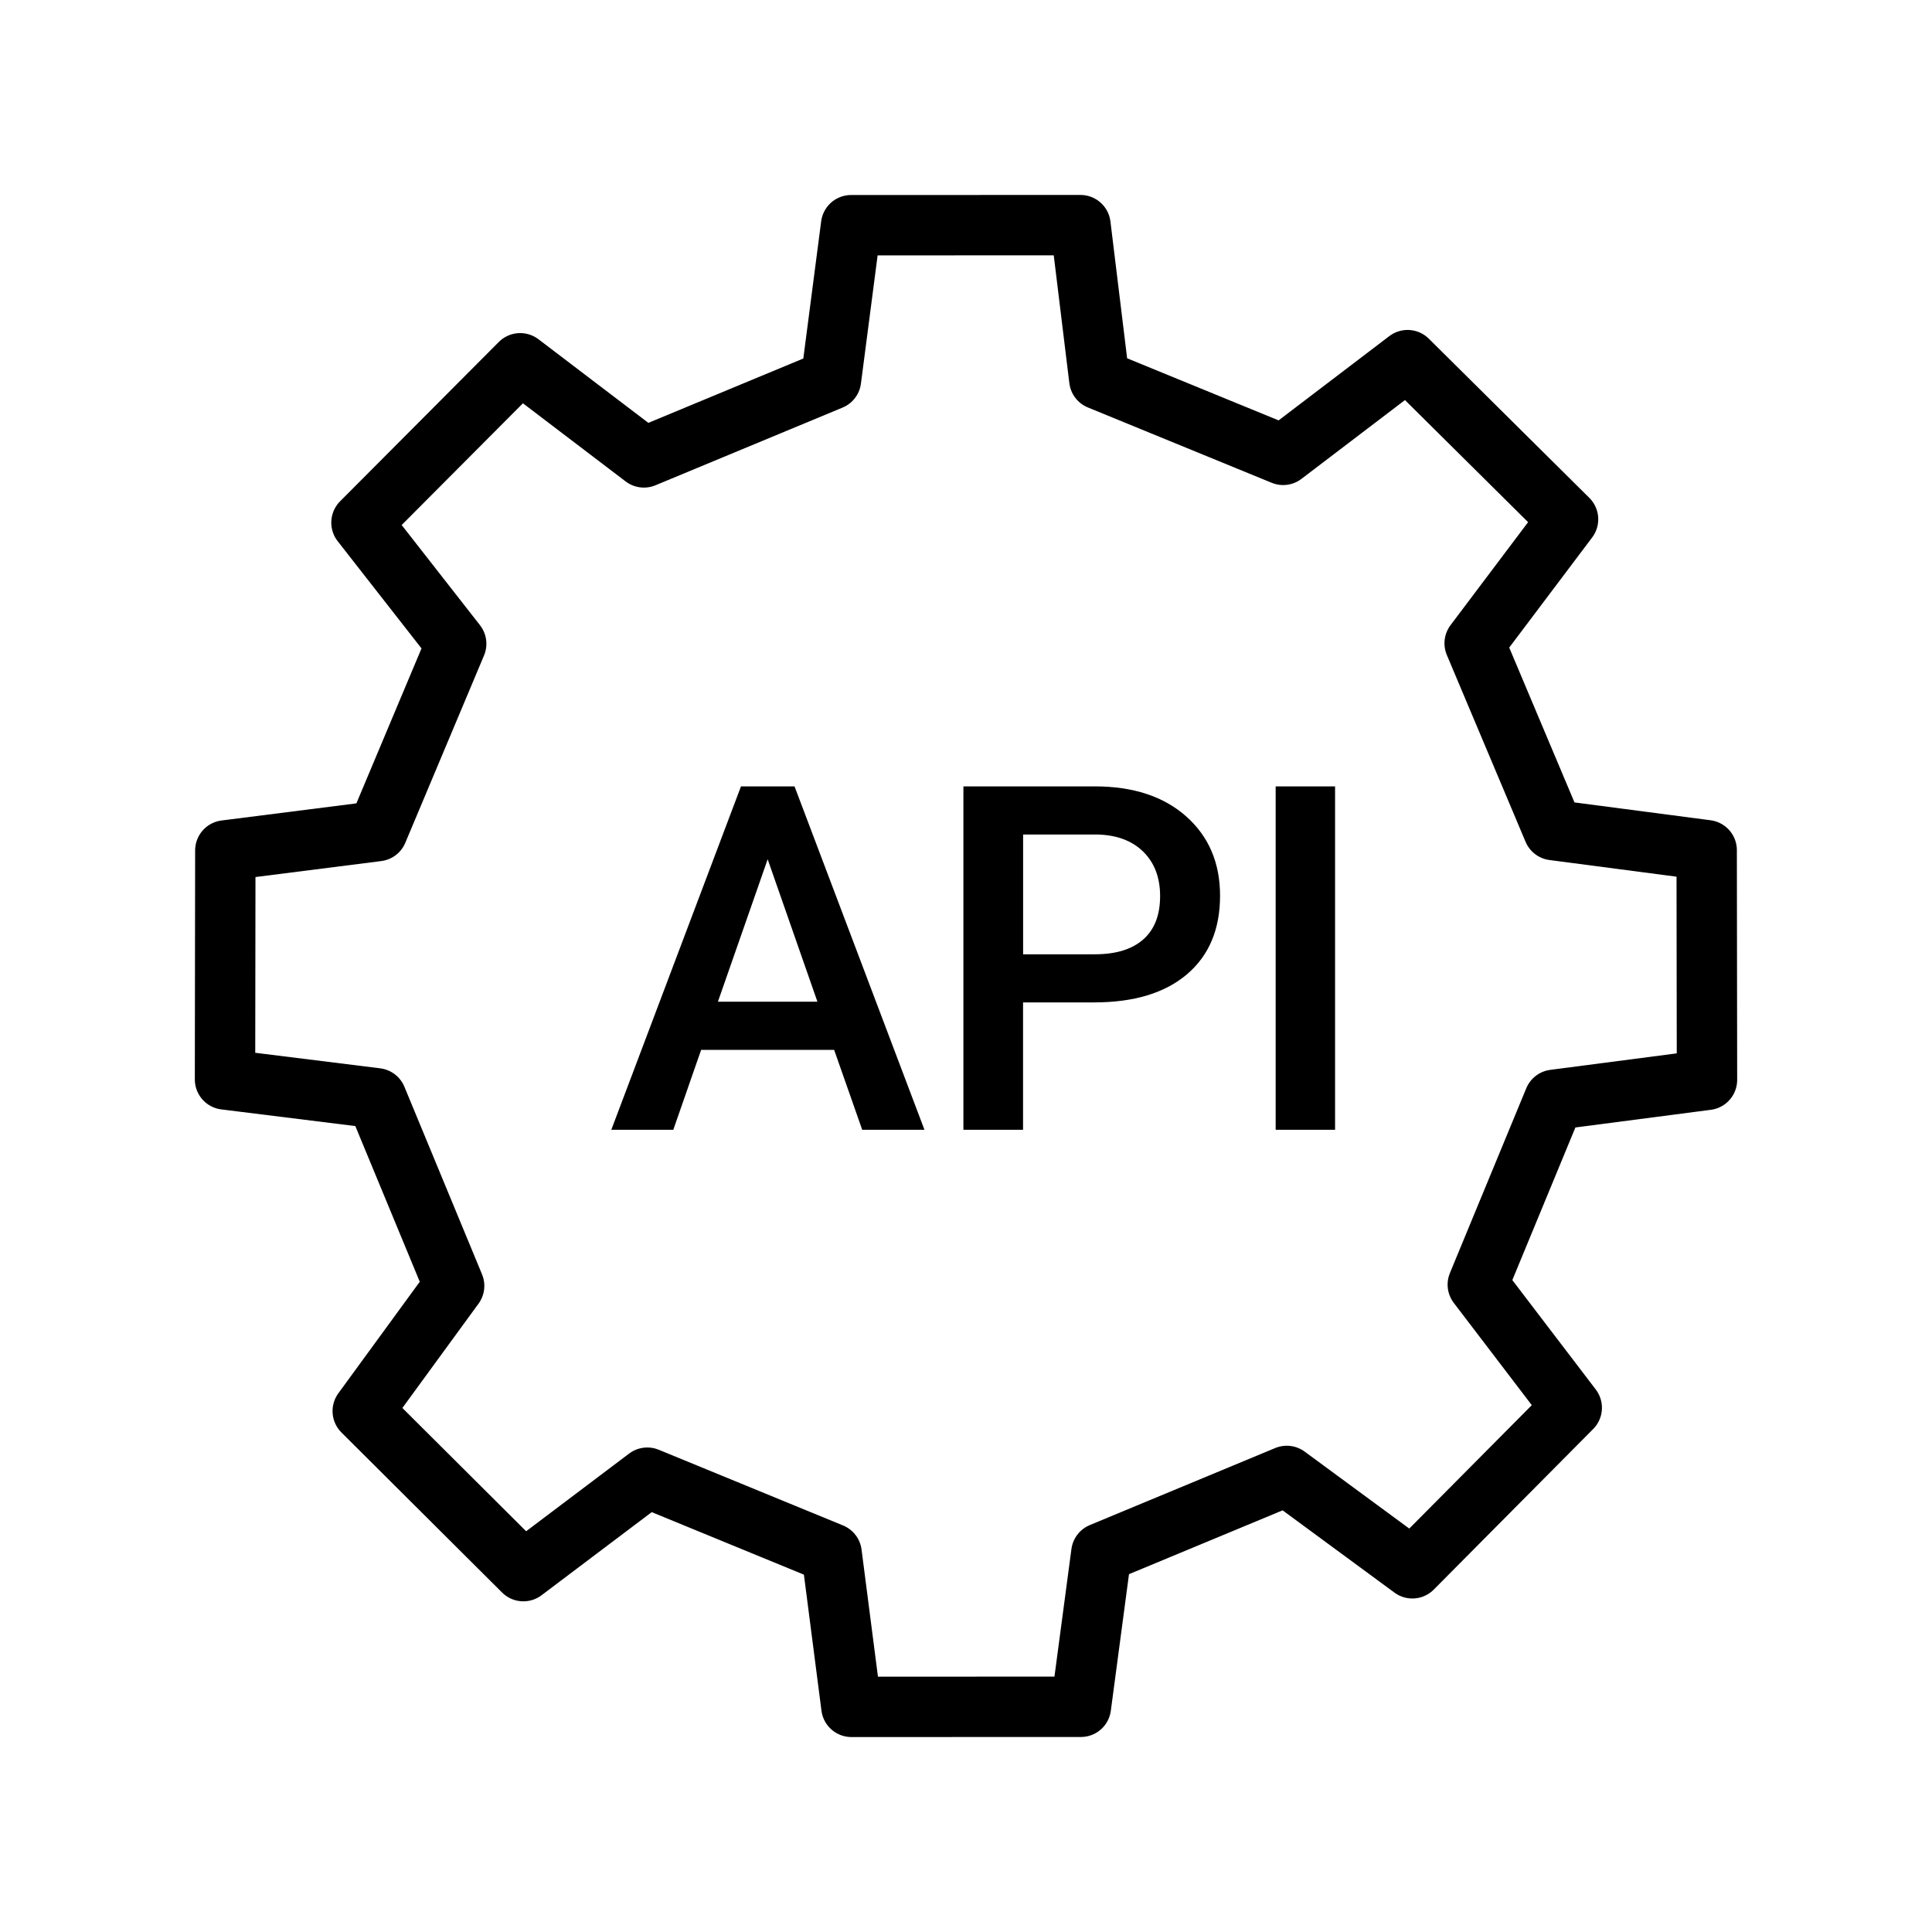
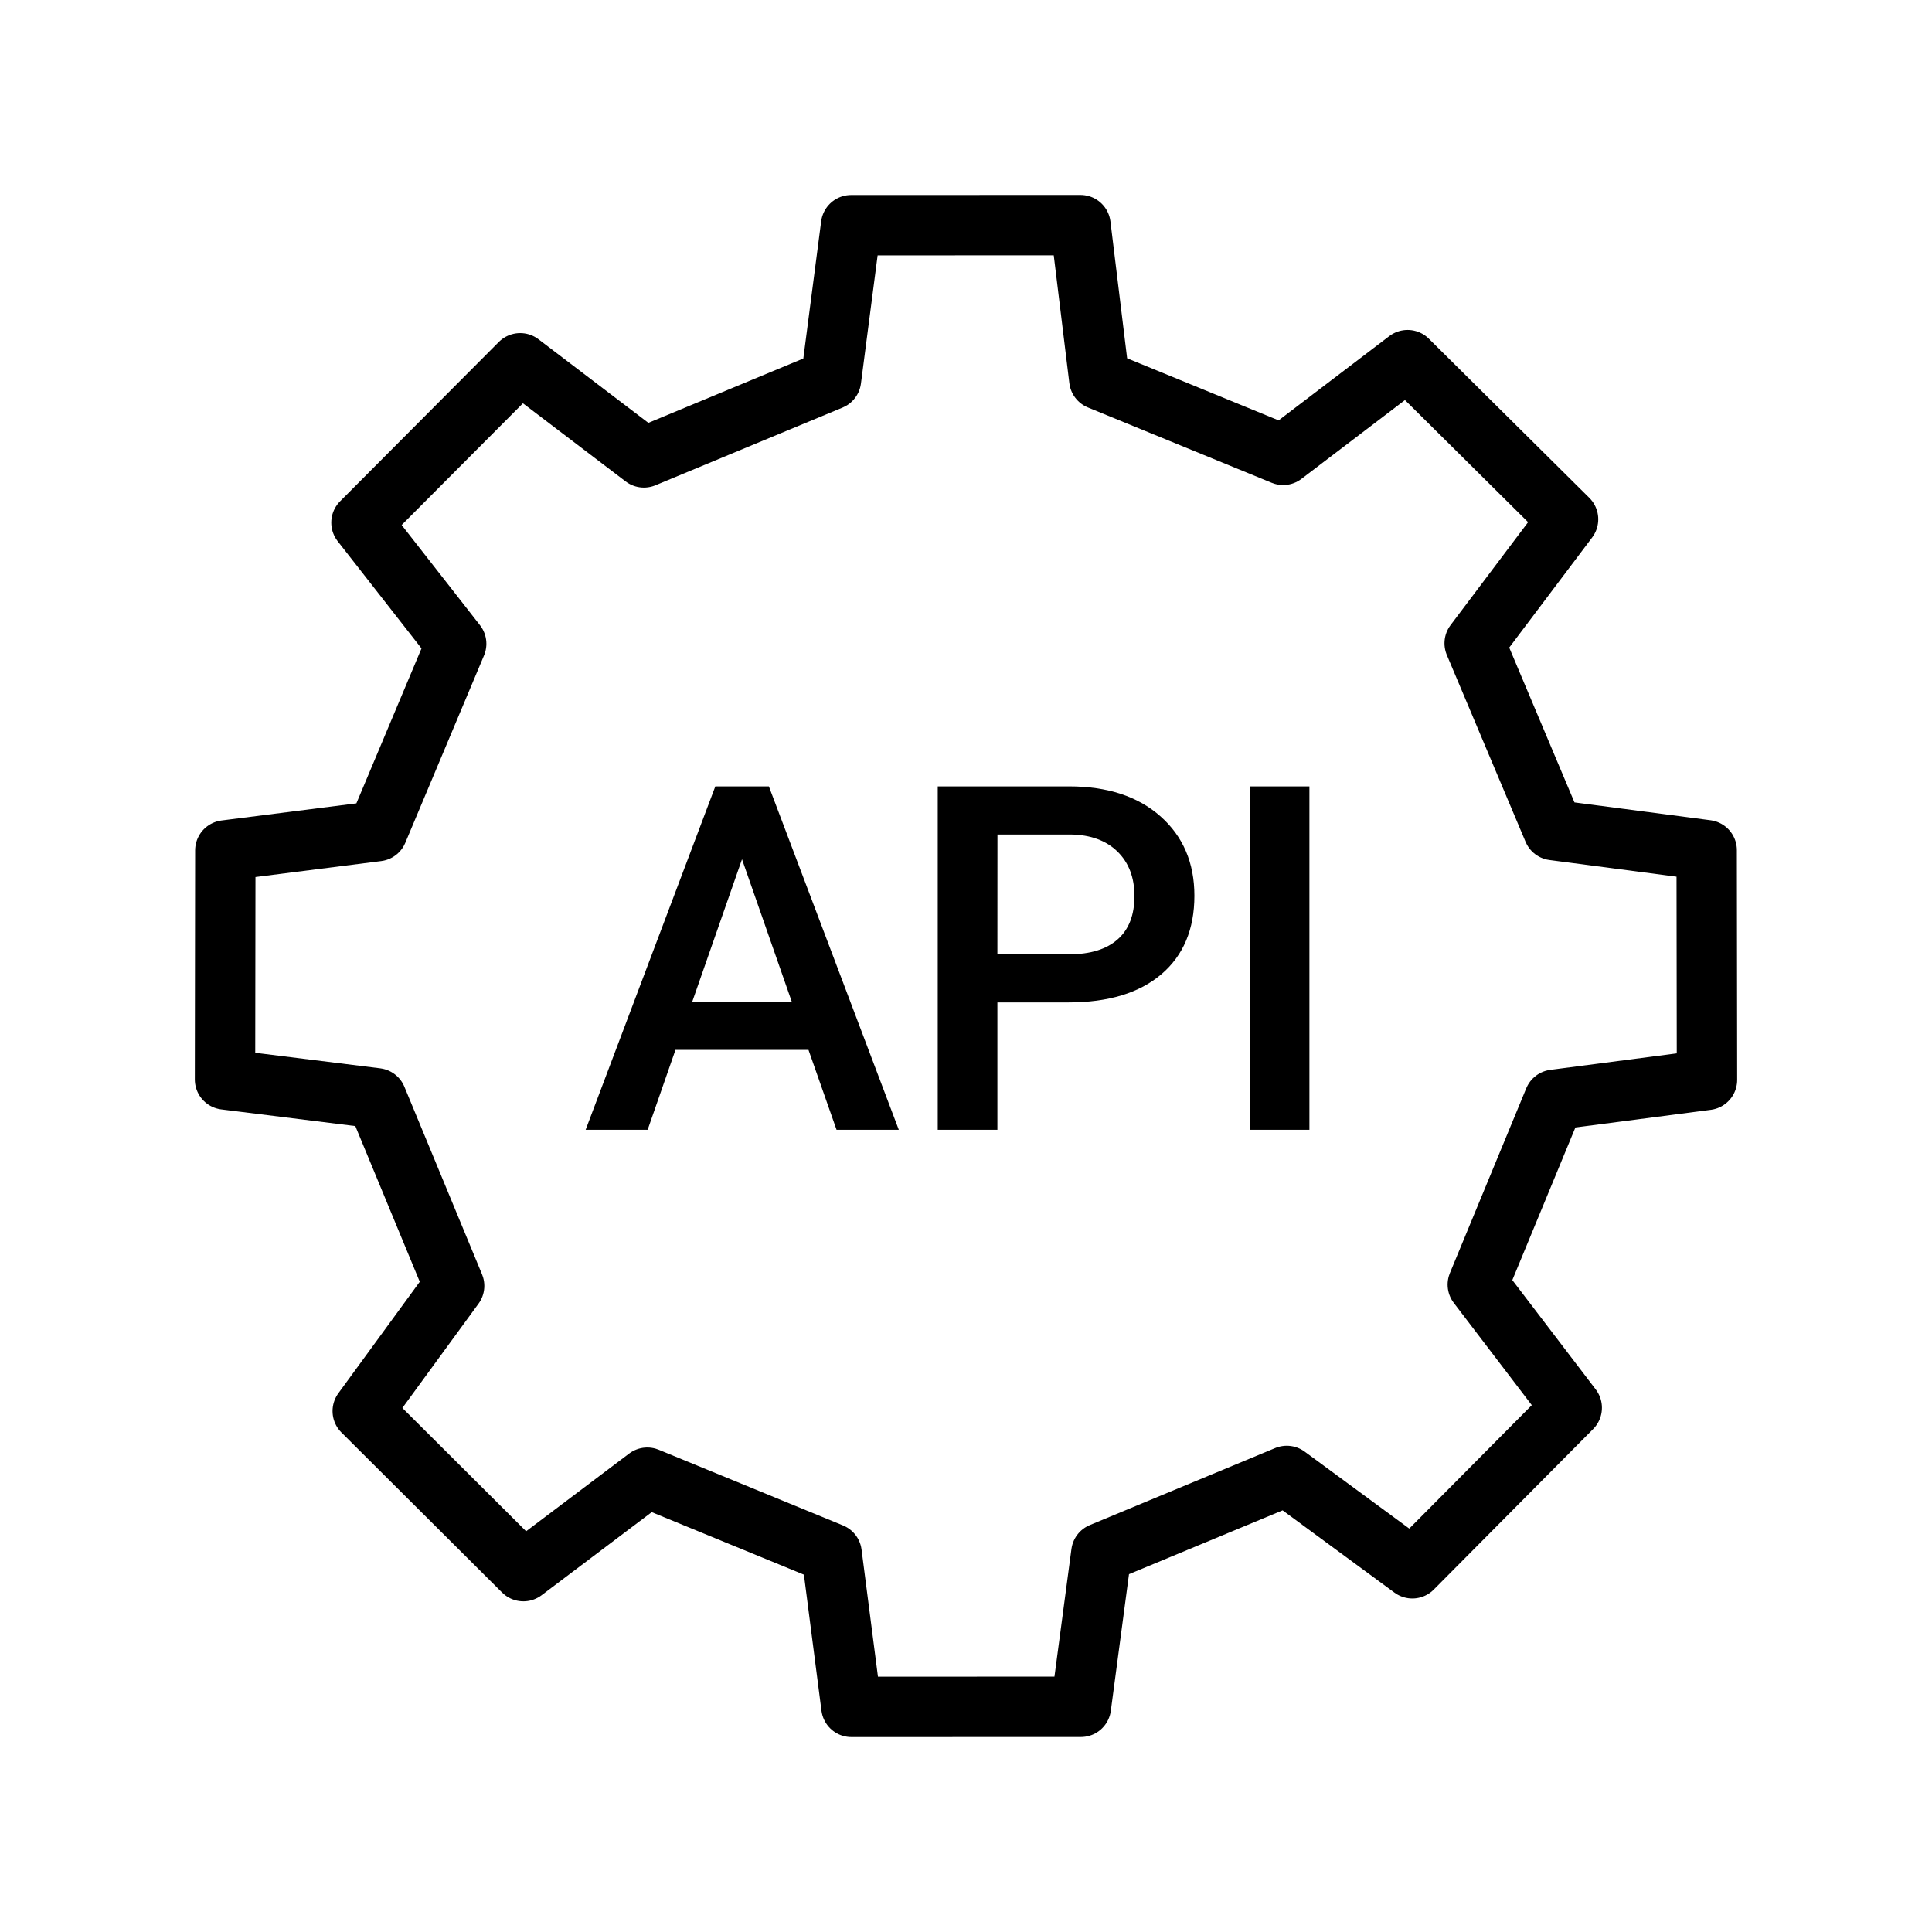
- <svg xmlns="http://www.w3.org/2000/svg" viewBox="0 0 32 32" fill="none" stroke="#000" stroke-linejoin="round" stroke-miterlimit="10">
-   <path d="M24.425 10.655l1.547-2.054-2.658-2.636-2.061 1.569-3.045-1.248-.312-2.557-3.799.001-.333 2.559-3.099 1.287   -2.049-1.559-2.629 2.639 1.569 2.007-1.304 3.103-2.52.32-.005 3.793 2.509.312 1.286 3.107-1.514 2.074 2.661 2.651   2.052-1.548 3.053 1.254.328 2.542 3.801-.001.339-2.548 3.071-1.276 2.08 1.53 2.64-2.659-1.556-2.04 1.265-3.061 2.531   -.33-.005-3.804-2.539-.333z" />
-   <path class="text" fill="black" stroke="none" stroke-linejoin="miter" d="M13.816 17.389h-2.203l-.461 1.324h-1.027l   2.148-5.688h.887l2.152 5.688h-1.031l-.465-1.324zm-1.925-.798h1.648l-.824-2.359-.824 2.359zM16.945 16.603v2.11h-.988v   -5.688h2.176c.635 0 1.141.166 1.514.497s.561.769.561 1.314c0 .558-.184.992-.549 1.302s-.879.465-1.537.465h-1.177zm0   -.797h1.188c.352 0 .619-.083.805-.248s.277-.404.277-.717c0-.307-.094-.553-.281-.736s-.445-.278-.773-.283h-1.215v1.984z   M22.113 18.713h-.984v-5.688h.984v5.688z" />
+ <svg xmlns="http://www.w3.org/2000/svg" fill="none" stroke="#000" stroke-linejoin="round" stroke-miterlimit="10" viewBox="0 0 32 32">
+   <path d="M24.425 10.655l1.547-2.054-2.658-2.636-2.061 1.569-3.045-1.248-.312-2.557-3.799.001-.333 2.559-3.099 1.287   -2.049-1.559-2.629 2.639 1.569 2.007-1.304 3.103-2.52.32-.005 3.793 2.509.312 1.286 3.107-1.514 2.074 2.661 2.651    2.052-1.548 3.053 1.254.328 2.542 3.801-.001.339-2.548 3.071-1.276 2.08 1.53 2.64-2.659-1.556-2.04 1.265-3.061 2.531   -.33-.005-3.804-2.539-.333-1.304-3.094z" />
+   <path fill="#000" stroke="none" d="M13.391 17.389h-2.203l-.461 1.324H9.7l2.148-5.688h.887l2.152 5.688h-1.031l-.465   -1.324zm-1.925-.798h1.648l-.824-2.359-.824 2.359zm5.054.012v2.11h-.988v-5.688h2.176c.635 0 1.141.166 1.514.497s.561   .769.561 1.314c0 .558-.184.992-.549 1.302s-.879.465-1.537.465H16.52zm0-.797h1.188c.352 0 .619-.083.805-.248s.277-.404   .277-.717c0-.307-.094-.553-.281-.736s-.445-.278-.773-.283h-1.215l-.001 1.984zm5.168 2.907h-.984v-5.688h.984v5.688z" class="text" />
</svg>
